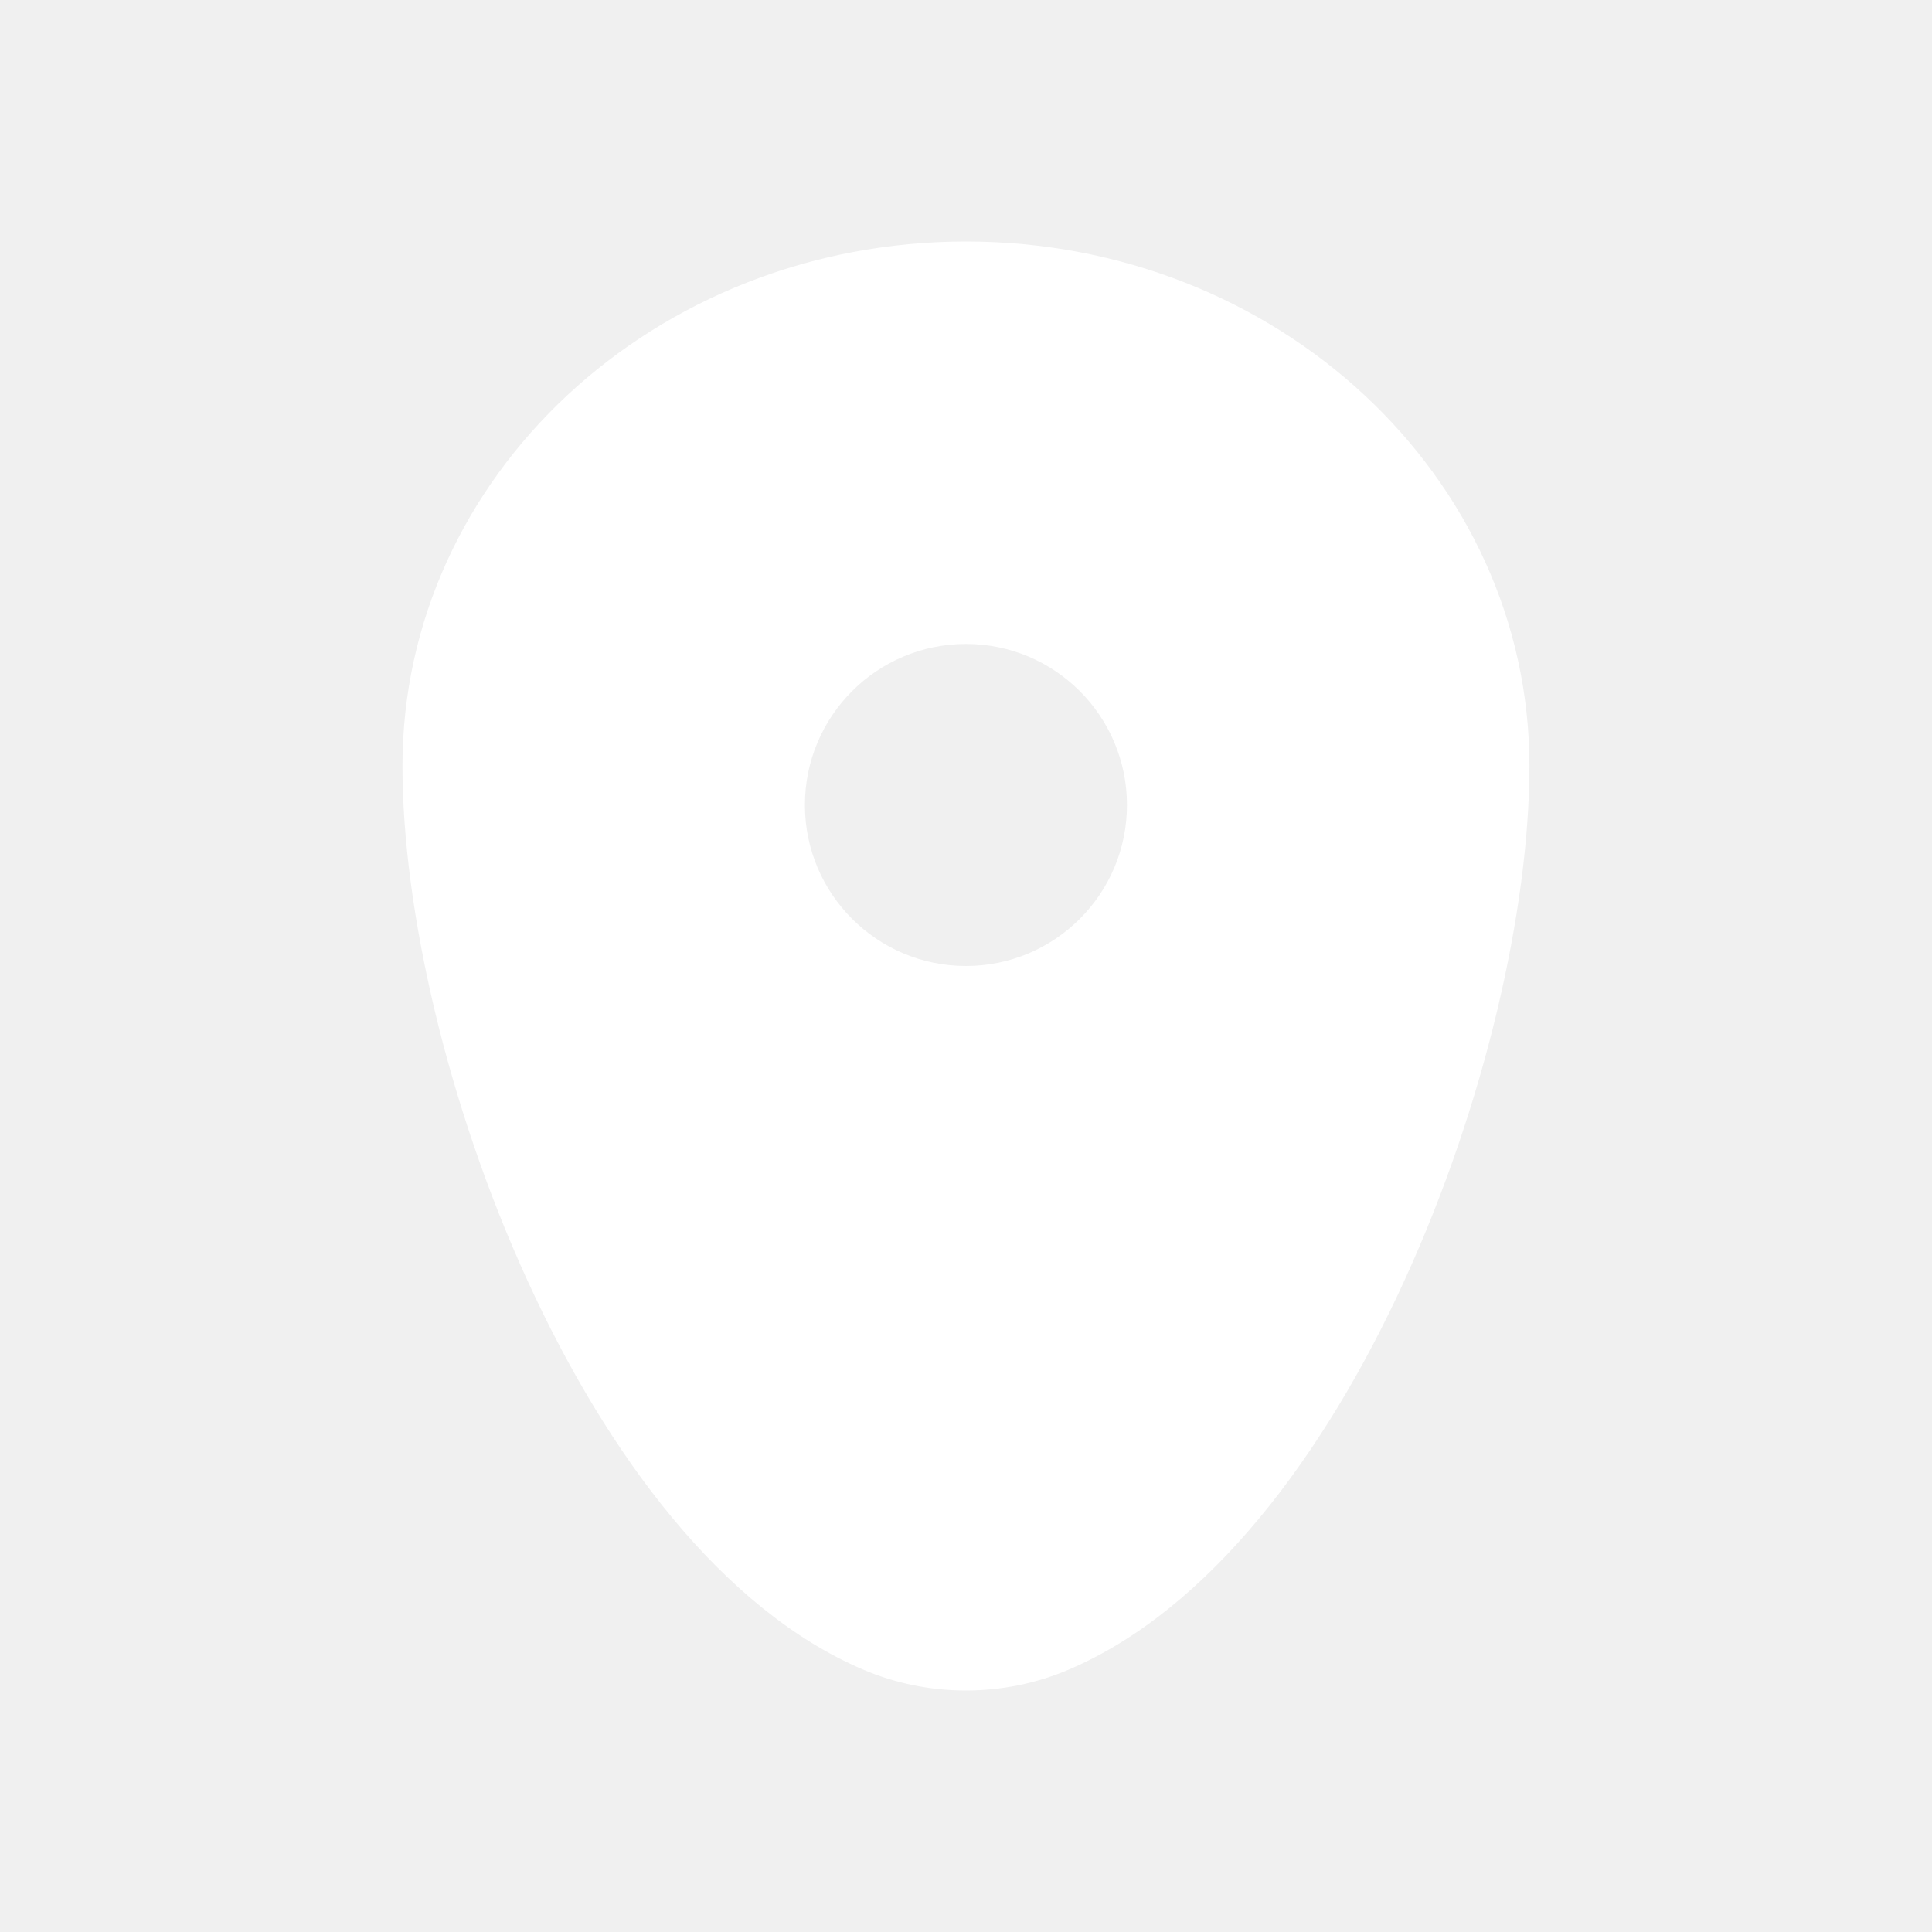
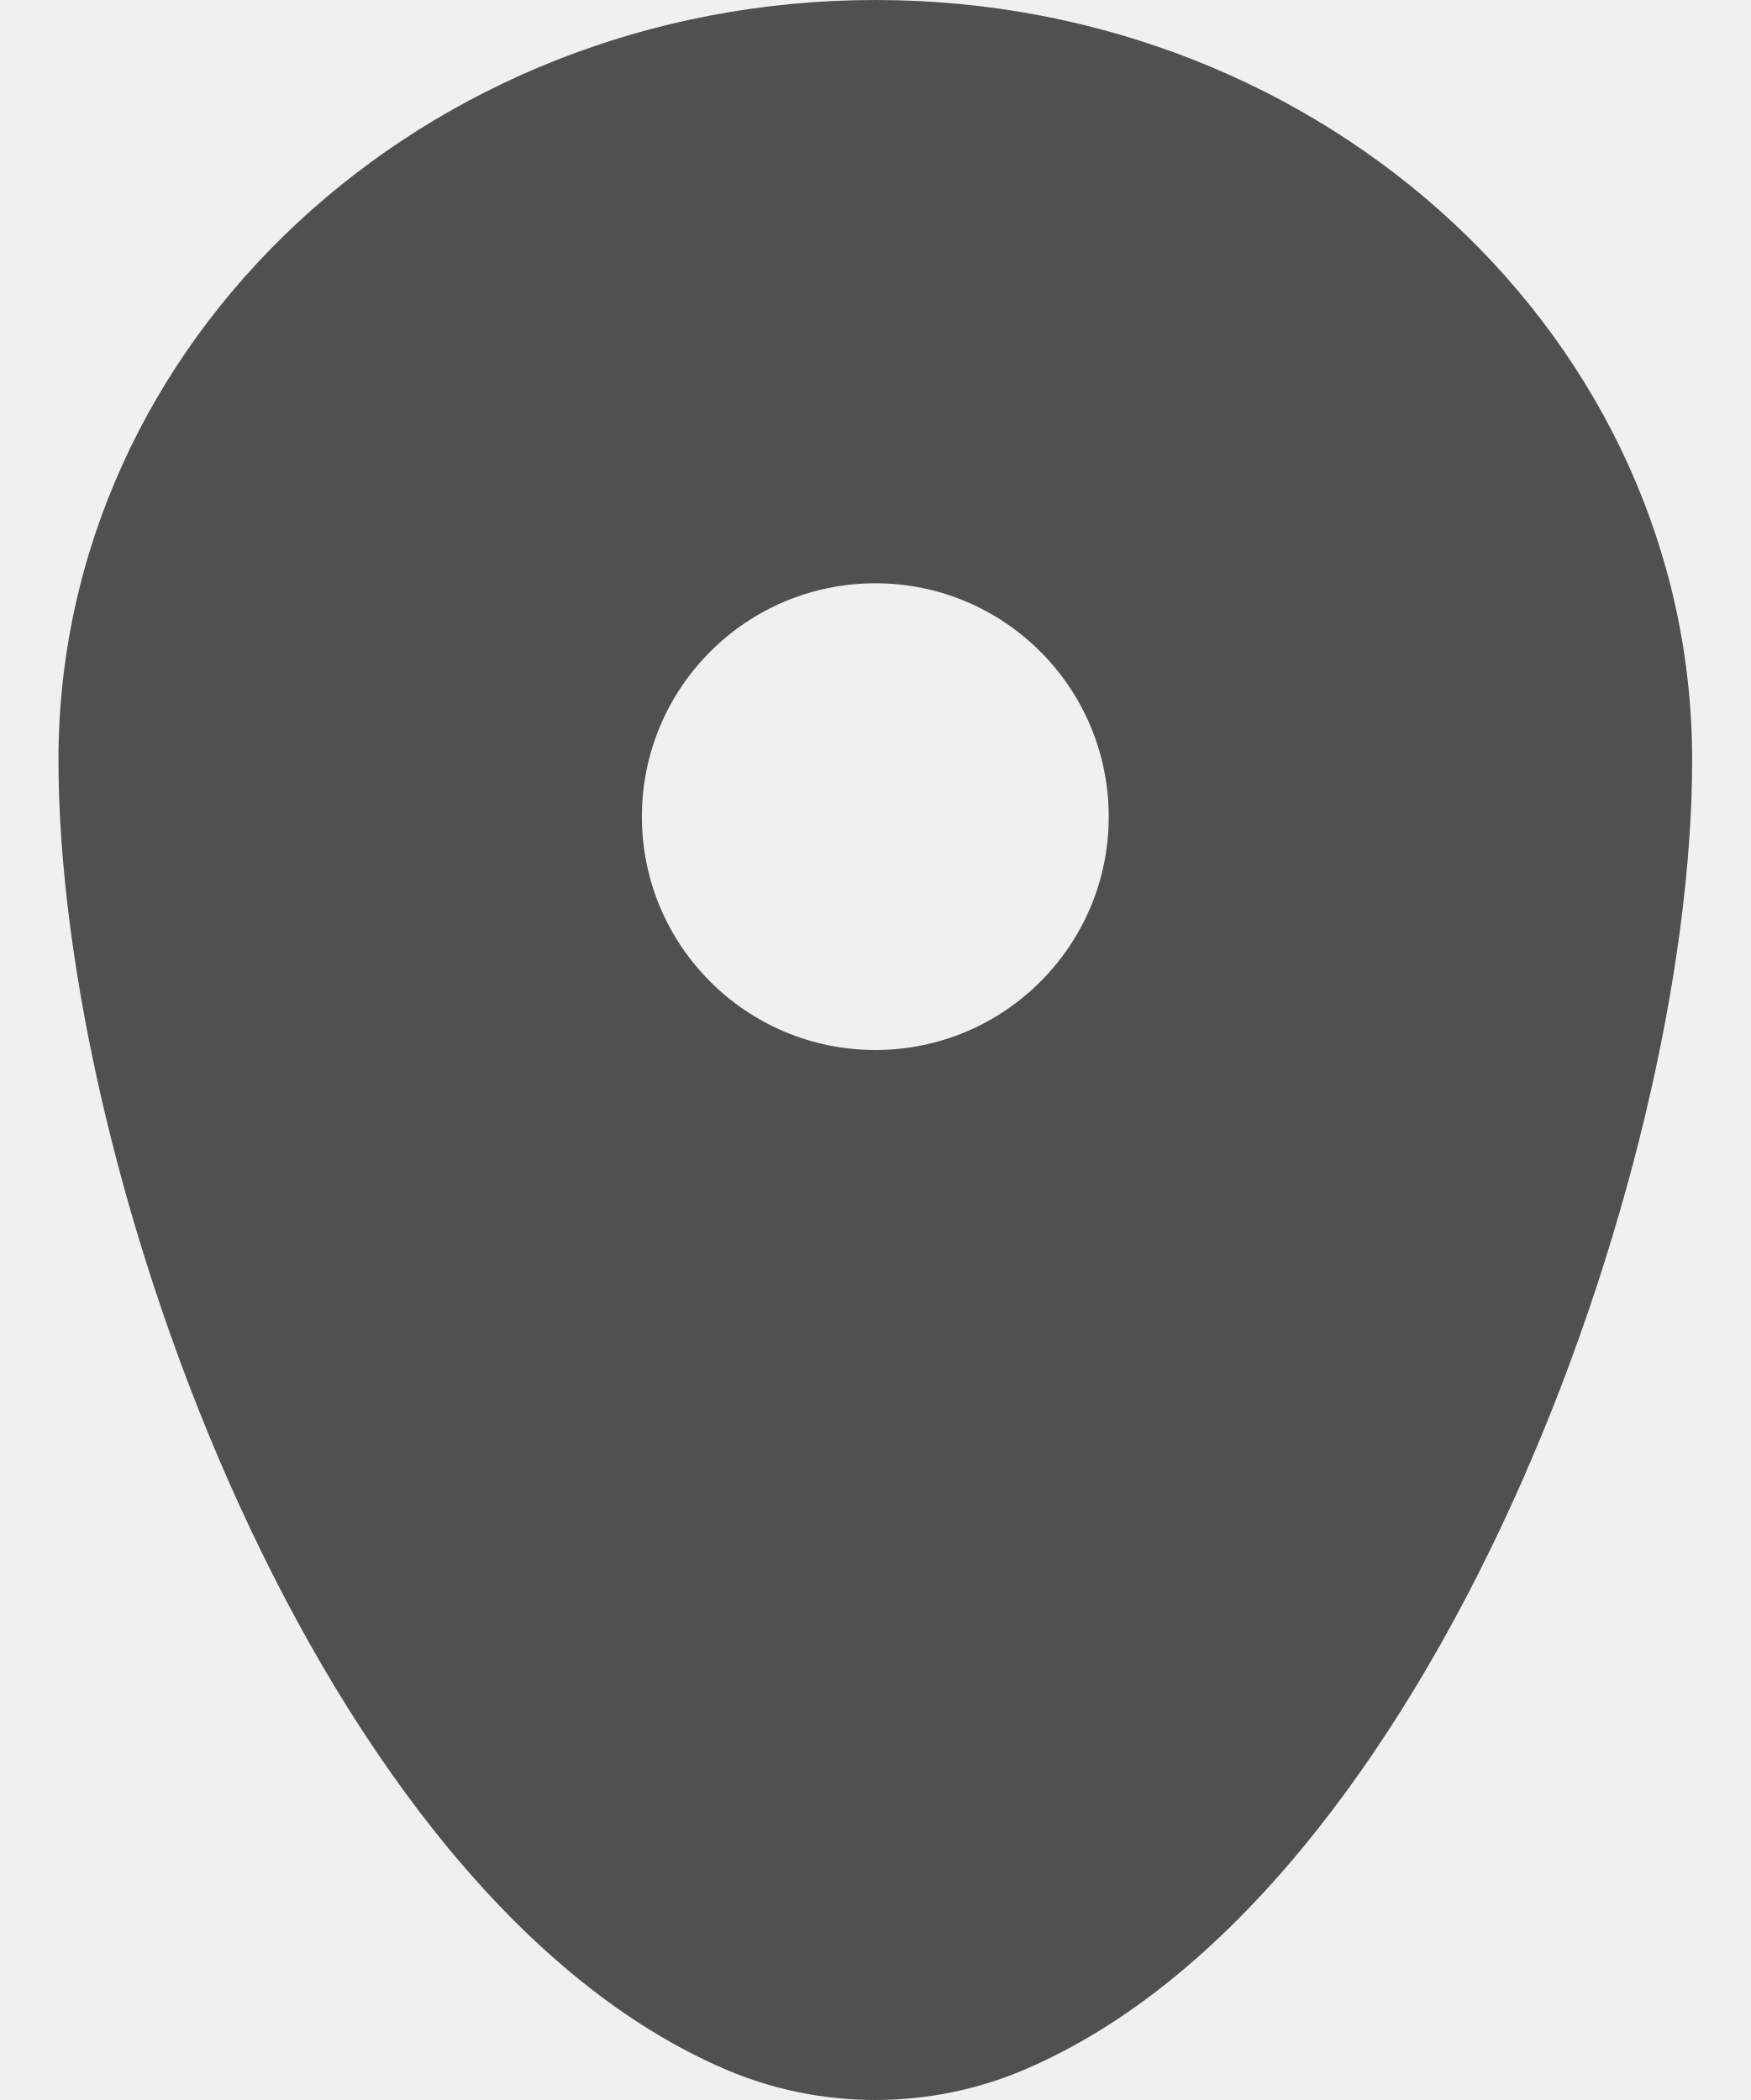
- <svg xmlns="http://www.w3.org/2000/svg" width="16" height="16" viewBox="0 0 16 16" fill="none">
-   <g id="icon / contact / location">
-     <path id="Vector" fill-rule="evenodd" clip-rule="evenodd" d="M3.333 6.343C3.333 3.944 5.422 2 8 2C10.577 2 12.666 3.944 12.666 6.343C12.666 8.723 11.177 12.833 8.853 13.826C8.311 14.058 7.688 14.058 7.146 13.826C4.822 12.833 3.333 8.723 3.333 6.343ZM8 8C8.736 8 9.333 7.403 9.333 6.667C9.333 5.93 8.736 5.333 8 5.333C7.263 5.333 6.666 5.93 6.666 6.667C6.666 7.403 7.263 8 8 8Z" fill="white" />
-   </g>
+ <svg xmlns="http://www.w3.org/2000/svg" width="10" height="12" viewBox="0 0 10 12" fill="none">
+   <path fill-rule="evenodd" clip-rule="evenodd" d="M0.334 4.343C0.334 1.944 2.423 0 5.001 0C7.578 0 9.667 1.944 9.667 4.343C9.667 6.723 8.178 10.833 5.854 11.826C5.312 12.058 4.689 12.058 4.147 11.826C1.823 10.833 0.334 6.723 0.334 4.343ZM5.001 6C5.737 6 6.334 5.403 6.334 4.667C6.334 3.93 5.737 3.333 5.001 3.333C4.264 3.333 3.667 3.93 3.667 4.667C3.667 5.403 4.264 6 5.001 6Z" fill="#505050" />
</svg>
